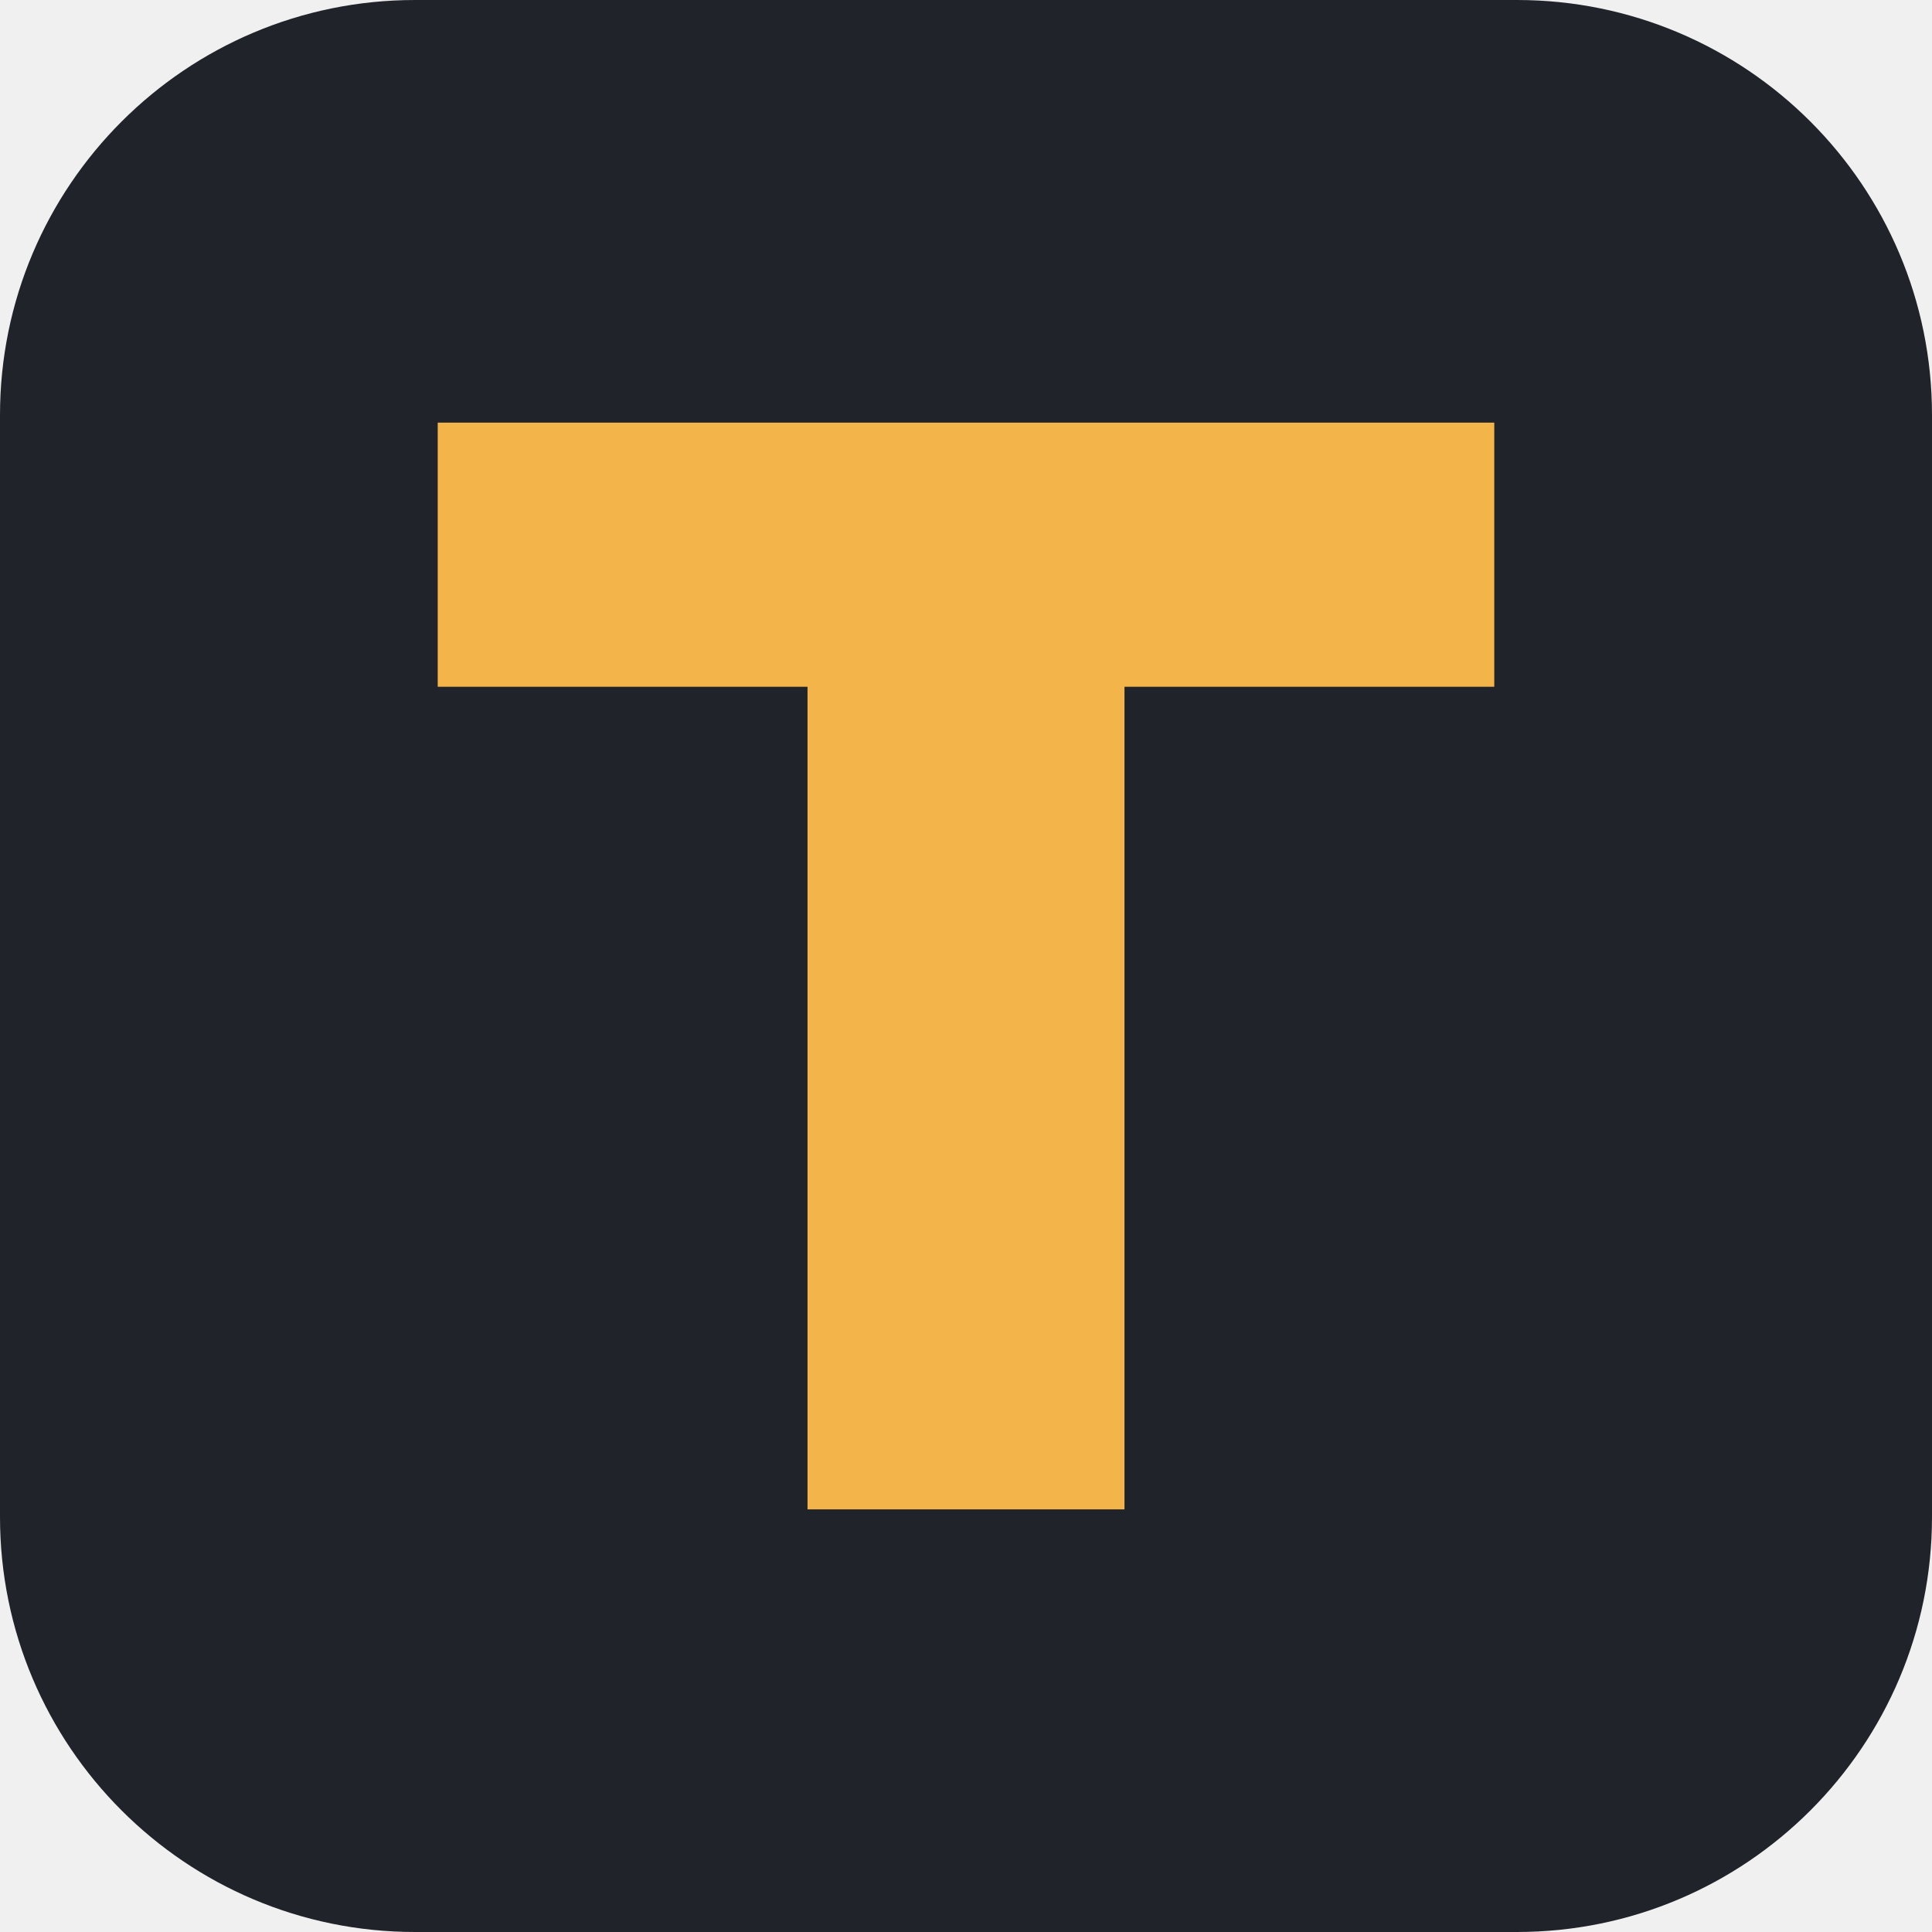
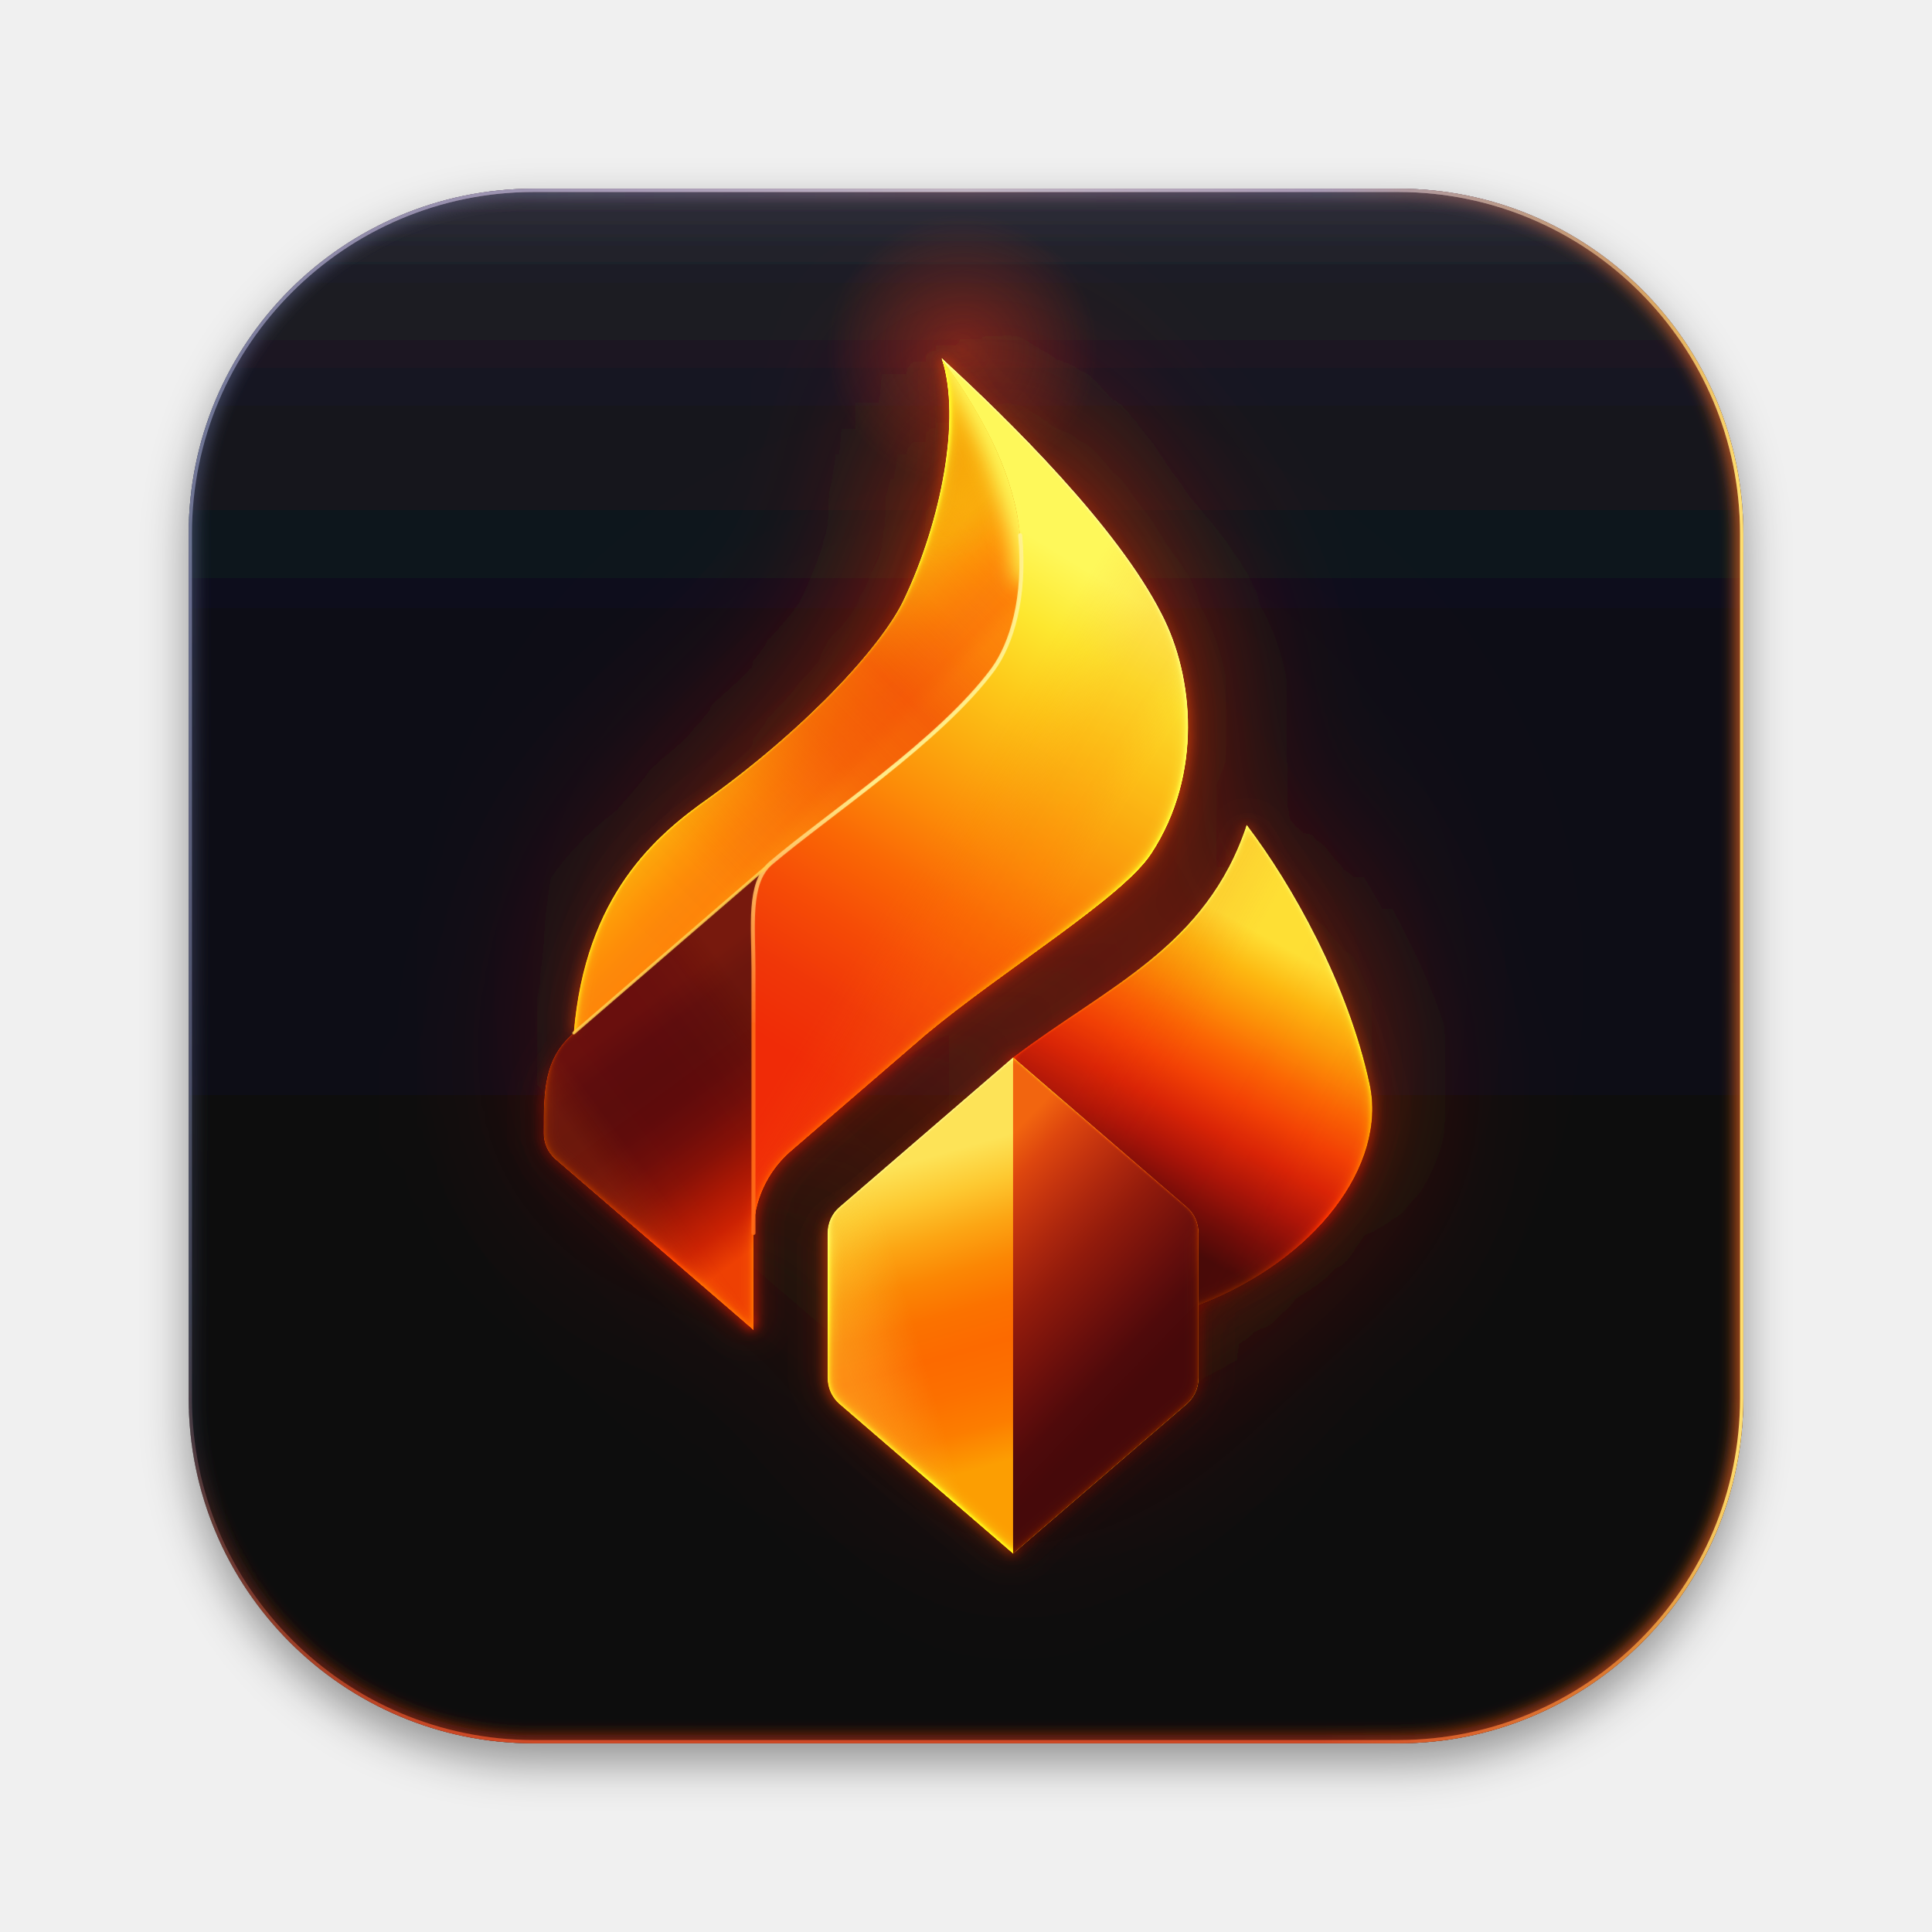
- <svg xmlns="http://www.w3.org/2000/svg" width="512" height="512" viewBox="0 0 512 512">
-   <rect width="512" height="512" rx="110" fill="#202329" />
-   <path d="M116 112h280v70h-98v218h-84V182h-98z" fill="#F3B54A" />
+ <svg xmlns="http://www.w3.org/2000/svg" viewBox="0 0 1024 1024" width="1024" height="1024">
+   <defs>
+     <path id="sq" d="M283,100 H741 A183,183 0 0 1 924,283 V741 A183,183 0 0 1 741,924 H283 A183,183 0 0 1 100,741 V283 A183,183 0 0 1 283,100 Z" />
+     <clipPath id="sqClip">
+       <use href="#sq" />
+     </clipPath>
+     <linearGradient id="bg" x1="0" y1="100" x2="0" y2="924" gradientUnits="userSpaceOnUse">
+       <stop offset="0" stop-color="#34323E" />
+       <stop offset=".032" stop-color="#24252E" />
+       <stop offset=".062" stop-color="#1B1B24" />
+       <stop offset=".133" stop-color="#191820" />
+       <stop offset=".185" stop-color="#12131C" />
+       <stop offset=".49" stop-color="#0B0C13" />
+       <stop offset=".8" stop-color="#080A0E" />
+       <stop offset="1" stop-color="#070709" />
+     </linearGradient>
+     <radialGradient id="bgGlow" cx="530" cy="520" r="330" gradientUnits="userSpaceOnUse">
+       <stop offset="0" stop-color="#E0400C" stop-opacity=".06" />
+       <stop offset=".6" stop-color="#A0280A" stop-opacity=".02" />
+       <stop offset="1" stop-color="#A0280A" stop-opacity="0" />
+     </radialGradient>
+     <radialGradient id="rimTop" cx="512" cy="100" r="420" gradientUnits="userSpaceOnUse">
+       <stop offset="0" stop-color="#FFD8C0" stop-opacity="1" />
+       <stop offset=".45" stop-color="#D0A0A8" stop-opacity=".85" />
+       <stop offset=".8" stop-color="#A98592" stop-opacity=".6" />
+       <stop offset="1" stop-color="#A98592" stop-opacity="0" />
+     </radialGradient>
+     <linearGradient id="rimRight" x1="700" y1="0" x2="924" y2="0" gradientUnits="userSpaceOnUse">
+       <stop offset="0" stop-color="#FFC050" stop-opacity="0" />
+       <stop offset=".7" stop-color="#FFB040" stop-opacity=".5" />
+       <stop offset="1" stop-color="#FFE070" stop-opacity="1" />
+     </linearGradient>
+     <linearGradient id="rimLeft" x1="100" y1="250" x2="330" y2="950" gradientUnits="userSpaceOnUse">
+       <stop offset="0" stop-color="#9AA0C8" stop-opacity=".6" />
+       <stop offset=".55" stop-color="#9AA0C8" stop-opacity=".3" />
+       <stop offset="1" stop-color="#9AA0C8" stop-opacity="0" />
+     </linearGradient>
+     <linearGradient id="rimBottom" x1="0" y1="700" x2="0" y2="924" gradientUnits="userSpaceOnUse">
+       <stop offset="0" stop-color="#E05028" stop-opacity="0" />
+       <stop offset=".6" stop-color="#E05028" stop-opacity=".25" />
+       <stop offset="1" stop-color="#E05028" stop-opacity=".85" />
+     </linearGradient>
+     <radialGradient id="softTop" cx="512" cy="100" r="420" gradientUnits="userSpaceOnUse">
+       <stop offset="0" stop-color="#C85040" stop-opacity=".9" />
+       <stop offset=".5" stop-color="#906070" stop-opacity=".6" />
+       <stop offset="1" stop-color="#806070" stop-opacity="0" />
+     </radialGradient>
+     <linearGradient id="softRight" x1="700" y1="0" x2="924" y2="0" gradientUnits="userSpaceOnUse">
+       <stop offset="0" stop-color="#E0601A" stop-opacity="0" />
+       <stop offset="1" stop-color="#E0601A" stop-opacity=".9" />
+     </linearGradient>
+     <linearGradient id="softBottom" x1="0" y1="760" x2="0" y2="924" gradientUnits="userSpaceOnUse">
+       <stop offset="0" stop-color="#B02E0A" stop-opacity="0" />
+       <stop offset="1" stop-color="#B02E0A" stop-opacity=".85" />
+     </linearGradient>
+     <linearGradient id="softLeft" x1="100" y1="250" x2="330" y2="950" gradientUnits="userSpaceOnUse">
+       <stop offset="0" stop-color="#50587A" stop-opacity=".7" />
+       <stop offset="1" stop-color="#50587A" stop-opacity="0" />
+     </linearGradient>
+     <radialGradient id="tipGlow" cx="510" cy="185" r="72" gradientUnits="userSpaceOnUse">
+       <stop offset="0" stop-color="#B8301C" stop-opacity=".55" />
+       <stop offset="1" stop-color="#B8301C" stop-opacity="0" />
+     </radialGradient>
+     <filter id="rimBlur" x="-10%" y="-10%" width="120%" height="120%">
+       <feGaussianBlur stdDeviation="4" />
+     </filter>
+     <filter id="drop" x="-10%" y="-10%" width="120%" height="125%">
+       <feDropShadow dx="0" dy="10" stdDeviation="12" flood-color="#000" flood-opacity=".4" />
+     </filter>
+     <linearGradient id="gGlowFar" x1="700" y1="250" x2="420" y2="820" gradientUnits="userSpaceOnUse">
+       <stop offset="0" stop-color="#D02A0A" stop-opacity="1" />
+       <stop offset="1" stop-color="#D02A0A" stop-opacity=".1" />
+     </linearGradient>
+     <filter id="glowFar" x="-60%" y="-60%" width="220%" height="220%">
+       <feGaussianBlur stdDeviation="60" />
+     </filter>
+     <linearGradient id="gBody" x1="747" y1="313" x2="512" y2="695" gradientUnits="userSpaceOnUse">
+       <stop offset="0.056" stop-color="#FEF85A" />
+       <stop offset="0.167" stop-color="#FDE72F" />
+       <stop offset="0.278" stop-color="#FDCA1A" />
+       <stop offset="0.389" stop-color="#FCAC0F" />
+       <stop offset="0.500" stop-color="#FC8C08" />
+       <stop offset="0.611" stop-color="#FA6805" />
+       <stop offset="0.722" stop-color="#F64C06" />
+       <stop offset="0.833" stop-color="#F03708" />
+       <stop offset="0.944" stop-color="#F02B07" />
+     </linearGradient>
+     <linearGradient id="gBodyOv" x1="713" y1="550" x2="554" y2="452" gradientUnits="userSpaceOnUse">
+       <stop offset="0.071" stop-color="#FA7806" stop-opacity="0.104" />
+       <stop offset="0.214" stop-color="#FA7806" stop-opacity="0.176" />
+       <stop offset="0.357" stop-color="#FA7806" stop-opacity="0.157" />
+       <stop offset="0.500" stop-color="#FA7806" stop-opacity="0.072" />
+       <stop offset="0.643" stop-color="#FA7806" stop-opacity="0" />
+       <stop offset="0.786" stop-color="#FA7806" stop-opacity="0" />
+       <stop offset="0.929" stop-color="#FA7806" stop-opacity="0" />
+     </linearGradient>
+     <linearGradient id="gR2" x1="488" y1="379" x2="567" y2="457" gradientUnits="userSpaceOnUse">
+       <stop offset="0.056" stop-color="#FDB707" />
+       <stop offset="0.167" stop-color="#FDB70A" />
+       <stop offset="0.278" stop-color="#FDB20B" />
+       <stop offset="0.389" stop-color="#FDA40A" />
+       <stop offset="0.500" stop-color="#FE9808" />
+       <stop offset="0.611" stop-color="#FE8E08" />
+       <stop offset="0.722" stop-color="#FD880A" />
+       <stop offset="0.833" stop-color="#FE8609" />
+       <stop offset="0.944" stop-color="#FF910A" />
+     </linearGradient>
+     <linearGradient id="gR2Ov" x1="679" y1="284" x2="372" y2="596" gradientUnits="userSpaceOnUse">
+       <stop offset="0.071" stop-color="#EB3205" stop-opacity="0" />
+       <stop offset="0.214" stop-color="#EB3205" stop-opacity="0.172" />
+       <stop offset="0.357" stop-color="#EB3205" stop-opacity="0.527" />
+       <stop offset="0.500" stop-color="#EB3205" stop-opacity="0.431" />
+       <stop offset="0.643" stop-color="#EB3205" stop-opacity="0.17" />
+       <stop offset="0.786" stop-color="#EB3205" stop-opacity="0.025" />
+       <stop offset="0.929" stop-color="#EB3205" stop-opacity="0" />
+     </linearGradient>
+     <linearGradient id="gU" x1="490" y1="801" x2="368" y2="635" gradientUnits="userSpaceOnUse">
+       <stop offset="0.056" stop-color="#EE3F03" />
+       <stop offset="0.167" stop-color="#CC2203" />
+       <stop offset="0.278" stop-color="#AB1804" />
+       <stop offset="0.389" stop-color="#871107" />
+       <stop offset="0.500" stop-color="#6E0D0A" />
+       <stop offset="0.611" stop-color="#5F0B0B" />
+       <stop offset="0.722" stop-color="#5B0C0C" />
+       <stop offset="0.833" stop-color="#5D0C0D" />
+       <stop offset="0.944" stop-color="#690F0D" />
+     </linearGradient>
+     <linearGradient id="gUOv" x1="357" y1="747" x2="503" y2="640" gradientUnits="userSpaceOnUse">
+       <stop offset="0.071" stop-color="#FA7806" stop-opacity="0.108" />
+       <stop offset="0.214" stop-color="#FA7806" stop-opacity="0.01" />
+       <stop offset="0.357" stop-color="#FA7806" stop-opacity="0" />
+       <stop offset="0.500" stop-color="#FA7806" stop-opacity="0" />
+       <stop offset="0.643" stop-color="#FA7806" stop-opacity="0.006" />
+       <stop offset="0.786" stop-color="#FA7806" stop-opacity="0.033" />
+       <stop offset="0.929" stop-color="#FA7806" stop-opacity="0.091" />
+     </linearGradient>
+     <linearGradient id="gB" x1="864" y1="577" x2="746" y2="793" gradientUnits="userSpaceOnUse">
+       <stop offset="0.056" stop-color="#FEDF34" />
+       <stop offset="0.167" stop-color="#FDB811" />
+       <stop offset="0.278" stop-color="#FC9107" />
+       <stop offset="0.389" stop-color="#FB6604" />
+       <stop offset="0.500" stop-color="#F34205" />
+       <stop offset="0.611" stop-color="#D92406" />
+       <stop offset="0.722" stop-color="#AC1408" />
+       <stop offset="0.833" stop-color="#760C08" />
+       <stop offset="0.944" stop-color="#470908" />
+     </linearGradient>
+     <linearGradient id="gBOv" x1="885" y1="749" x2="705" y2="650" gradientUnits="userSpaceOnUse">
+       <stop offset="0.071" stop-color="#EB3205" stop-opacity="0.044" />
+       <stop offset="0.214" stop-color="#EB3205" stop-opacity="0.015" />
+       <stop offset="0.357" stop-color="#EB3205" stop-opacity="0.013" />
+       <stop offset="0.500" stop-color="#EB3205" stop-opacity="0" />
+       <stop offset="0.643" stop-color="#EB3205" stop-opacity="0" />
+       <stop offset="0.786" stop-color="#EB3205" stop-opacity="0.064" />
+       <stop offset="0.929" stop-color="#EB3205" stop-opacity="0.116" />
+     </linearGradient>
+     <linearGradient id="gLeafL" x1="546" y1="733" x2="614" y2="971" gradientUnits="userSpaceOnUse">
+       <stop offset="0.056" stop-color="#FDE357" />
+       <stop offset="0.167" stop-color="#FDC931" />
+       <stop offset="0.278" stop-color="#FCA614" />
+       <stop offset="0.389" stop-color="#FB8704" />
+       <stop offset="0.500" stop-color="#FB7200" />
+       <stop offset="0.611" stop-color="#FC6A00" />
+       <stop offset="0.722" stop-color="#FC7000" />
+       <stop offset="0.833" stop-color="#FC7D00" />
+       <stop offset="0.944" stop-color="#FC9E02" />
+     </linearGradient>
+     <linearGradient id="gLeafLOv" x1="619" y1="830" x2="528" y2="856" gradientUnits="userSpaceOnUse">
+       <stop offset="0.071" stop-color="#FDE146" stop-opacity="0" />
+       <stop offset="0.214" stop-color="#FDE146" stop-opacity="0" />
+       <stop offset="0.357" stop-color="#FDE146" stop-opacity="0" />
+       <stop offset="0.500" stop-color="#FDE146" stop-opacity="0.079" />
+       <stop offset="0.643" stop-color="#FDE146" stop-opacity="0.166" />
+       <stop offset="0.786" stop-color="#FDE146" stop-opacity="0.237" />
+       <stop offset="0.929" stop-color="#FDE146" stop-opacity="0.291" />
+     </linearGradient>
+     <linearGradient id="gLeafR" x1="595" y1="764" x2="746" y2="911" gradientUnits="userSpaceOnUse">
+       <stop offset="0.056" stop-color="#F2650F" />
+       <stop offset="0.167" stop-color="#DD460E" />
+       <stop offset="0.278" stop-color="#C5340E" />
+       <stop offset="0.389" stop-color="#AB260D" />
+       <stop offset="0.500" stop-color="#921B0C" />
+       <stop offset="0.611" stop-color="#7C140C" />
+       <stop offset="0.722" stop-color="#650E0C" />
+       <stop offset="0.833" stop-color="#4F0A0B" />
+       <stop offset="0.944" stop-color="#46090A" />
+     </linearGradient>
+     <radialGradient id="gR2Top" cx="608" cy="245" r="70" gradientUnits="userSpaceOnUse">
+       <stop offset="0" stop-color="#F0980E" stop-opacity=".6" />
+       <stop offset="1" stop-color="#F0980E" stop-opacity="0" />
+     </radialGradient>
+     <clipPath id="cpA">
+       <path d="M351,645 C330,663 330,685.3 330,715.3 C330,722.3 333,728.9 338.3,733.5 L477,853.1 L477,785.2 L477,600 C477,570 473,540 489,526 L351,645 Z" />
+       <path d="M609,172 C623,215 608,287 583,340 C569,371 518,428 446,480 C409,506 359,548 351,645 L489,526 C529,492 608,440 645,390 C658,372 668,340 664,296 C660,257 642,218 609,172 Z" />
+       <path d="M609,172 C657,216 732,290 763,351 C786,395 792,464 756,519 C736,550 652.5,600.6 598,646 L503.4,727.6 C486.6,742 477,763.1 477,785.2 L477,600 C477,570 473,540 489,526 C529,492 608,440 645,390 C658,372 668,340 664,296 C660,257 642,218 609,172 Z" />
+     </clipPath>
+     <clipPath id="cpR2">
+       <path d="M609,172 C623,215 608,287 583,340 C569,371 518,428 446,480 C409,506 359,548 351,645 L489,526 C529,492 608,440 645,390 C658,372 668,340 664,296 C660,257 642,218 609,172 Z" />
+     </clipPath>
+     <filter id="seamBlur" x="-30%" y="-30%" width="160%" height="160%">
+       <feGaussianBlur stdDeviation="7" />
+     </filter>
+     <mask id="seamFeather" maskUnits="userSpaceOnUse" x="500" y="100" width="300" height="300">
+       <path d="M602,172 C634,218 648,258 656,296 L660,330 L740,330 L740,140 Z" fill="#fff" filter="url(#seamBlur)" />
+     </mask>
+     <clipPath id="cpLeaf">
+       <path d="M659,662.1 L780.7,767 C786,771.5 789,778.2 789,785.2 L789,886.9 C789,893.9 786,900.5 780.7,905.1 L659,1010 L537.3,905.1 C532,900.5 529,893.9 529,886.9 L529,785.2 C529,778.2 532,771.5 537.3,767 Z" />
+     </clipPath>
+     <clipPath id="cpLeafLow">
+       <rect x="659" y="600" width="400" height="500" />
+     </clipPath>
+     <filter id="rimLit" x="-5%" y="-5%" width="110%" height="110%" color-interpolation-filters="sRGB">
+       <feGaussianBlur in="SourceAlpha" stdDeviation="1.6" result="b" />
+       <feComposite in="SourceAlpha" in2="b" operator="arithmetic" k2="2.4" k3="-2.4" result="eAll" />
+       <feOffset in="SourceAlpha" dy="4" result="above" />
+       <feComposite in="SourceAlpha" in2="above" operator="arithmetic" k1="-1" k2="1" result="up" />
+       <feGaussianBlur in="up" stdDeviation="1.5" result="upb" />
+       <feComposite in="eAll" in2="upb" operator="arithmetic" k2="1" k3="-.7" result="e" />
+       <feColorMatrix in="SourceGraphic" type="matrix" result="lit" values="1.2 0 0 0 .1  0 1.5 0 0 .05  0 .55 1 0 -.25  0 0 0 1 0" />
+       <feComposite in="lit" in2="e" operator="in" />
+     </filter>
+     <filter id="rimLitSoft" x="-5%" y="-5%" width="110%" height="110%" color-interpolation-filters="sRGB">
+       <feGaussianBlur in="SourceAlpha" stdDeviation="5" result="b" />
+       <feComposite in="SourceAlpha" in2="b" operator="arithmetic" k2="1.2" k3="-1.2" result="eAll" />
+       <feOffset in="SourceAlpha" dy="8" result="above" />
+       <feComposite in="SourceAlpha" in2="above" operator="arithmetic" k1="-1" k2="1" result="up" />
+       <feGaussianBlur in="up" stdDeviation="4" result="upb" />
+       <feComposite in="eAll" in2="upb" operator="arithmetic" k2="1" k3="-.7" result="e" />
+       <feColorMatrix in="SourceGraphic" type="matrix" result="lit" values="1.2 0 0 0 .1  0 1.5 0 0 .05  0 .55 1 0 -.25  0 0 0 1 0" />
+       <feComposite in="lit" in2="e" operator="in" />
+     </filter>
+     <filter id="soften" x="-5%" y="-5%" width="110%" height="110%">
+       <feGaussianBlur stdDeviation=".45" />
+     </filter>
+     <linearGradient id="gC2" x1="0" y1="470" x2="0" y2="640" gradientUnits="userSpaceOnUse">
+       <stop offset="0" stop-color="#FFF290" />
+       <stop offset="1" stop-color="#FF6A18" />
+     </linearGradient>
+     <g id="flameShapes">
+       <g id="litB">
+         <path d="M822.8,499.1 C854.8,541.1 894,611 909,681 C921,737 872,804 789,836 L770,842 L680,730 L659,662.1 C724.8,612.2 794.3,584.9 822.8,499.1 Z" fill="url(#gB)" />
+         <path d="M822.8,499.1 C854.8,541.1 894,611 909,681 C921,737 872,804 789,836 L770,842 L680,730 L659,662.1 C724.8,612.2 794.3,584.9 822.8,499.1 Z" fill="url(#gBOv)" />
+       </g>
+       <use href="#litB" filter="url(#rimLitSoft)" opacity=".8" />
+       <use href="#litB" filter="url(#rimLit)" />
+       <g id="litA">
+         <g fill="url(#gBody)">
+           <path d="M351,645 C330,663 330,685.3 330,715.3 C330,722.3 333,728.9 338.3,733.5 L477,853.1 L477,785.2 L477,600 C477,570 473,540 489,526 L351,645 Z" />
+           <path d="M609,172 C623,215 608,287 583,340 C569,371 518,428 446,480 C409,506 359,548 351,645 L489,526 C529,492 608,440 645,390 C658,372 668,340 664,296 C660,257 642,218 609,172 Z" />
+           <path d="M609,172 C657,216 732,290 763,351 C786,395 792,464 756,519 C736,550 652.5,600.6 598,646 L503.4,727.6 C486.6,742 477,763.1 477,785.2 L477,600 C477,570 473,540 489,526 C529,492 608,440 645,390 C658,372 668,340 664,296 C660,257 642,218 609,172 Z" />
+         </g>
+         <g fill="none" stroke="url(#gBody)" stroke-width="3" clip-path="url(#cpA)">
+           <path d="M664,300 C656,258 642,218 609,172" />
+           <path d="M664,296 C668,340 658,372 645,390 C608,440 529,492 489,526 C473,540 477,570 477,600 L477,785.2" />
+           <path d="M489,526 L351,645" />
+         </g>
+         <path d="M351,645 C330,663 330,685.3 330,715.3 C330,722.3 333,728.9 338.3,733.5 L477,853.1 L477,785.2 L477,600 C477,570 473,540 489,526 L351,645 Z" fill="url(#gU)" />
+         <path d="M351,645 C330,663 330,685.3 330,715.3 C330,722.3 333,728.9 338.3,733.5 L477,853.1 L477,785.2 L477,600 C477,570 473,540 489,526 L351,645 Z" fill="url(#gUOv)" />
+         <path d="M609,172 C623,215 608,287 583,340 C569,371 518,428 446,480 C409,506 359,548 351,645 L489,526 C529,492 608,440 645,390 C658,372 668,340 664,296 C660,257 642,218 609,172 Z" fill="url(#gR2)" />
+         <path d="M609,172 C623,215 608,287 583,340 C569,371 518,428 446,480 C409,506 359,548 351,645 L489,526 C529,492 608,440 645,390 C658,372 668,340 664,296 C660,257 642,218 609,172 Z" fill="url(#gR2Ov)" />
+         <path d="M609,172 C657,216 732,290 763,351 C786,395 792,464 756,519 C736,550 652.5,600.6 598,646 L503.4,727.6 C486.6,742 477,763.1 477,785.2 L477,600 C477,570 473,540 489,526 C529,492 608,440 645,390 C658,372 668,340 664,296 C660,257 642,218 609,172 Z" fill="url(#gBody)" />
+         <path d="M609,172 C657,216 732,290 763,351 C786,395 792,464 756,519 C736,550 652.5,600.6 598,646 L503.4,727.6 C486.6,742 477,763.1 477,785.2 L477,600 C477,570 473,540 489,526 C529,492 608,440 645,390 C658,372 668,340 664,296 C660,257 642,218 609,172 Z" fill="url(#gBodyOv)" />
+       </g>
+       <path d="M609,172 C623,215 608,287 583,340 C569,371 518,428 446,480 C409,506 359,548 351,645 L489,526 C529,492 608,440 645,390 C658,372 668,340 664,296 C660,257 642,218 609,172 Z" fill="url(#gR2Top)" />
+       <g clip-path="url(#cpR2)" mask="url(#seamFeather)">
+         <rect x="560" y="150" width="160" height="200" fill="url(#gBody)" />
+       </g>
+       <use href="#litA" filter="url(#rimLitSoft)" opacity=".8" />
+       <use href="#litA" filter="url(#rimLit)" />
+       <g fill="none" stroke-linecap="round" filter="url(#soften)">
+         <path d="M664,296 C668,340 658,372 645,390 C608,440 529,492 489,526 C473,540 477,570 477,600 L477,785.2" stroke="url(#gC2)" stroke-opacity=".95" stroke-width="2.8" />
+         <path d="M489,526 L351,645" stroke="#FFD050" stroke-opacity=".9" stroke-width="2" />
+       </g>
+       <g id="litLeaf">
+         <path d="M659,662.1 L780.7,767 C786,771.5 789,778.2 789,785.2 L789,886.9 C789,893.9 786,900.5 780.7,905.1 L659,1010 L537.3,905.1 C532,900.5 529,893.9 529,886.9 L529,785.2 C529,778.2 532,771.5 537.3,767 Z" fill="url(#gLeafL)" />
+         <path d="M659,662.1 L780.7,767 C786,771.5 789,778.2 789,785.2 L789,886.9 C789,893.9 786,900.5 780.7,905.1 L659,1010 L537.3,905.1 C532,900.5 529,893.9 529,886.9 L529,785.2 C529,778.2 532,771.5 537.3,767 Z" fill="url(#gLeafLOv)" />
+         <path d="M659,662.1 L780.7,767 C786,771.5 789,778.2 789,785.2 L789,886.9 C789,893.9 786,900.5 780.7,905.1 L659,1010 L537.3,905.1 C532,900.5 529,893.9 529,886.9 L529,785.2 C529,778.2 532,771.5 537.3,767 Z" fill="url(#gLeafR)" clip-path="url(#cpLeafLow)" />
+       </g>
+       <use href="#litLeaf" filter="url(#rimLitSoft)" opacity=".8" />
+       <use href="#litLeaf" filter="url(#rimLit)" />
+       <path d="M659,600 L659,1100" fill="none" stroke="#FFD050" stroke-opacity=".9" stroke-width="2" filter="url(#soften)" clip-path="url(#cpLeaf)" />
+     </g>
+     <g id="rimLayer">
+       <use href="#litB" filter="url(#rimLit)" />
+       <use href="#litA" filter="url(#rimLit)" />
+       <use href="#litLeaf" filter="url(#rimLit)" />
+     </g>
+     <filter id="rimGlowNear" x="-20%" y="-20%" width="140%" height="140%" color-interpolation-filters="sRGB">
+       <feGaussianBlur stdDeviation="4" />
+       <feColorMatrix type="matrix" values="1 0 0 0 0  0 .3 0 0 0  0 0 .05 0 0  0 0 0 2.2 0" />
+     </filter>
+     <filter id="rimGlowMid" x="-30%" y="-30%" width="160%" height="160%" color-interpolation-filters="sRGB">
+       <feGaussianBlur stdDeviation="12" />
+       <feColorMatrix type="matrix" values=".9 0 0 0 0  0 .25 0 0 0  0 0 .05 0 0  0 0 0 2.5 0" />
+     </filter>
+     <g id="flameSil">
+       <path d="M822.8,499.1 C854.8,541.1 894,611 909,681 C921,737 872,804 789,836 L770,842 L680,730 L659,662.1 C724.8,612.2 794.3,584.9 822.8,499.1 Z" />
+       <path d="M351,645 C330,663 330,685.3 330,715.3 C330,722.3 333,728.9 338.3,733.5 L477,853.1 L477,785.2 L477,600 C477,570 473,540 489,526 L351,645 Z" />
+       <path d="M609,172 C623,215 608,287 583,340 C569,371 518,428 446,480 C409,506 359,548 351,645 L489,526 C529,492 608,440 645,390 C658,372 668,340 664,296 C660,257 642,218 609,172 Z" />
+       <path d="M609,172 C657,216 732,290 763,351 C786,395 792,464 756,519 C736,550 652.5,600.6 598,646 L503.4,727.6 C486.6,742 477,763.1 477,785.2 L477,600 C477,570 473,540 489,526 C529,492 608,440 645,390 C658,372 668,340 664,296 C660,257 642,218 609,172 Z" />
+       <path d="M659,662.1 L780.7,767 C786,771.5 789,778.2 789,785.2 L789,886.9 C789,893.9 786,900.5 780.7,905.1 L659,1010 L537.3,905.1 C532,900.5 529,893.9 529,886.9 L529,785.2 C529,778.2 532,771.5 537.3,767 Z" />
+     </g>
+   </defs>
+   <g filter="url(#drop)">
+     <use href="#sq" fill="url(#bg)" />
+   </g>
+   <g clip-path="url(#sqClip)">
+     <rect width="1024" height="1024" fill="url(#bgGlow)" />
+     <rect width="1024" height="300" fill="url(#tipGlow)" />
+     <g transform="translate(512 512) scale(0.756) translate(-626 -598)">
+       <use href="#flameSil" fill="url(#gGlowFar)" filter="url(#glowFar)" />
+       <use href="#rimLayer" filter="url(#rimGlowMid)" opacity=".8" />
+       <use href="#rimLayer" filter="url(#rimGlowNear)" opacity="1" />
+       <use href="#flameShapes" />
+     </g>
+     <g fill="none" stroke-width="8" filter="url(#rimBlur)">
+       <use href="#sq" stroke="url(#softTop)" />
+       <use href="#sq" stroke="url(#softLeft)" />
+       <use href="#sq" stroke="url(#softBottom)" />
+       <use href="#sq" stroke="url(#softRight)" />
+     </g>
+     <g fill="none" stroke-width="3.5">
+       <use href="#sq" stroke="url(#rimTop)" />
+       <use href="#sq" stroke="url(#rimLeft)" />
+       <use href="#sq" stroke="url(#rimBottom)" />
+       <use href="#sq" stroke="url(#rimRight)" />
+     </g>
+   </g>
</svg>
